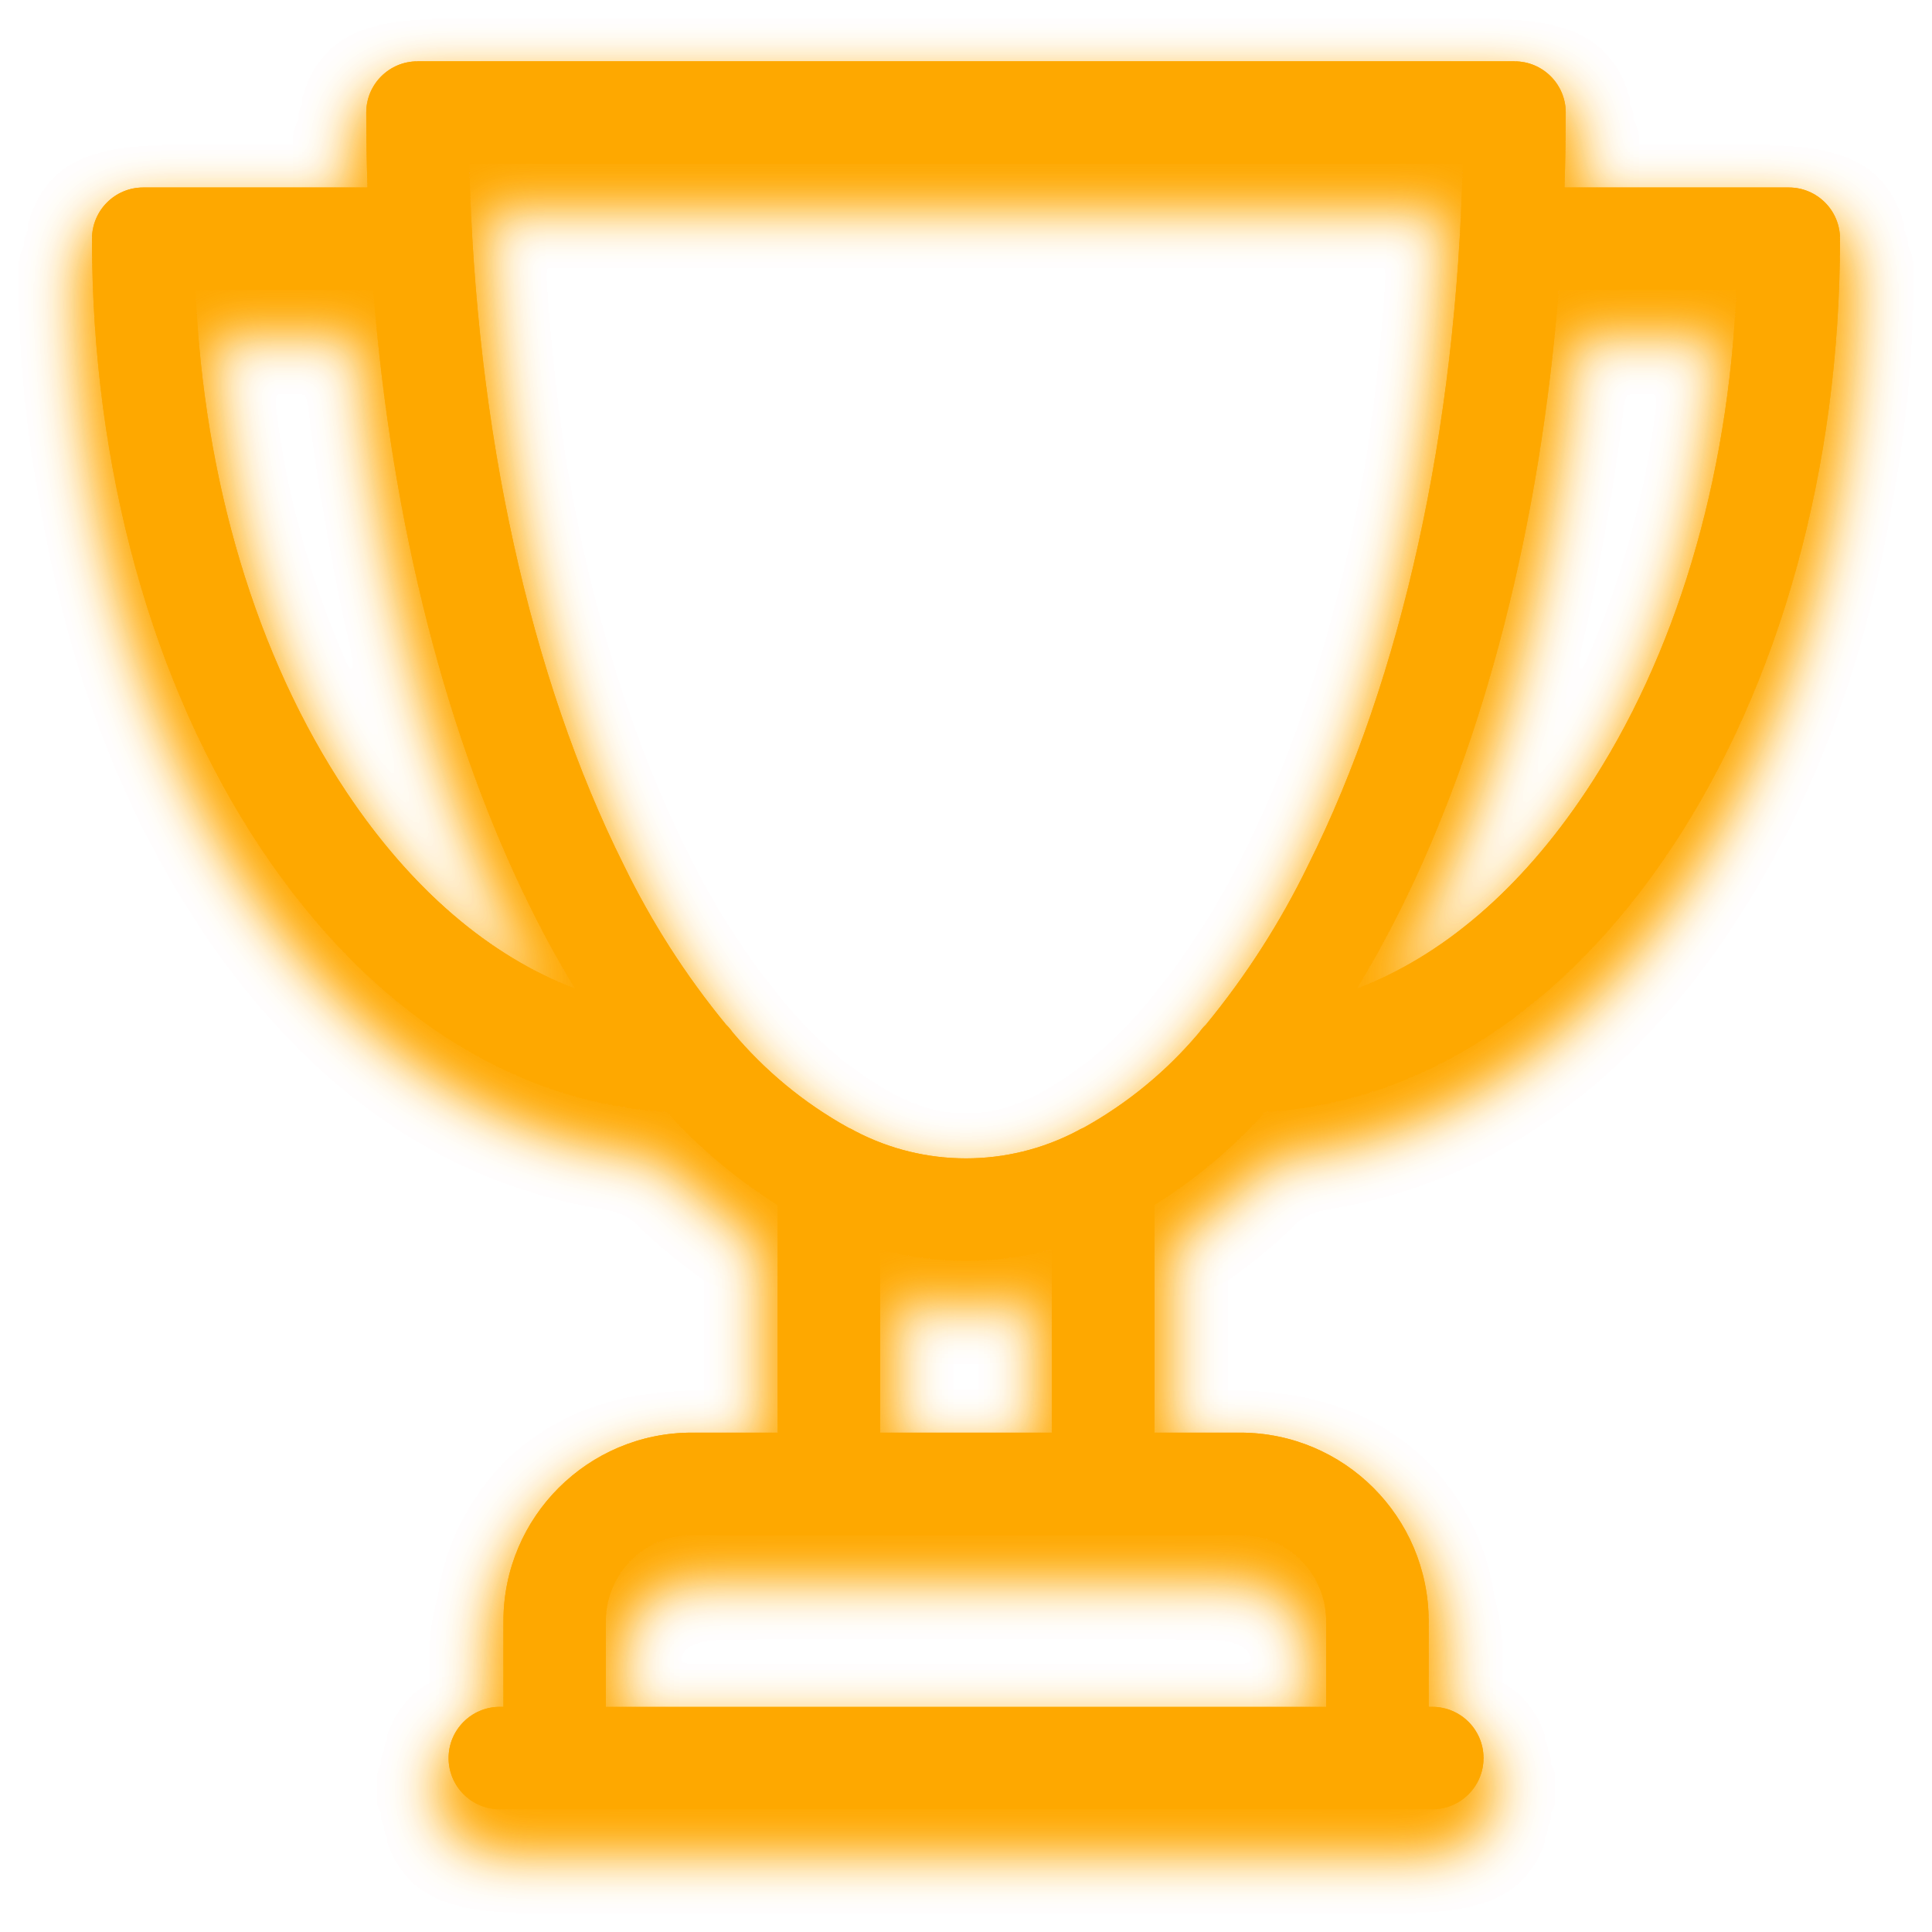
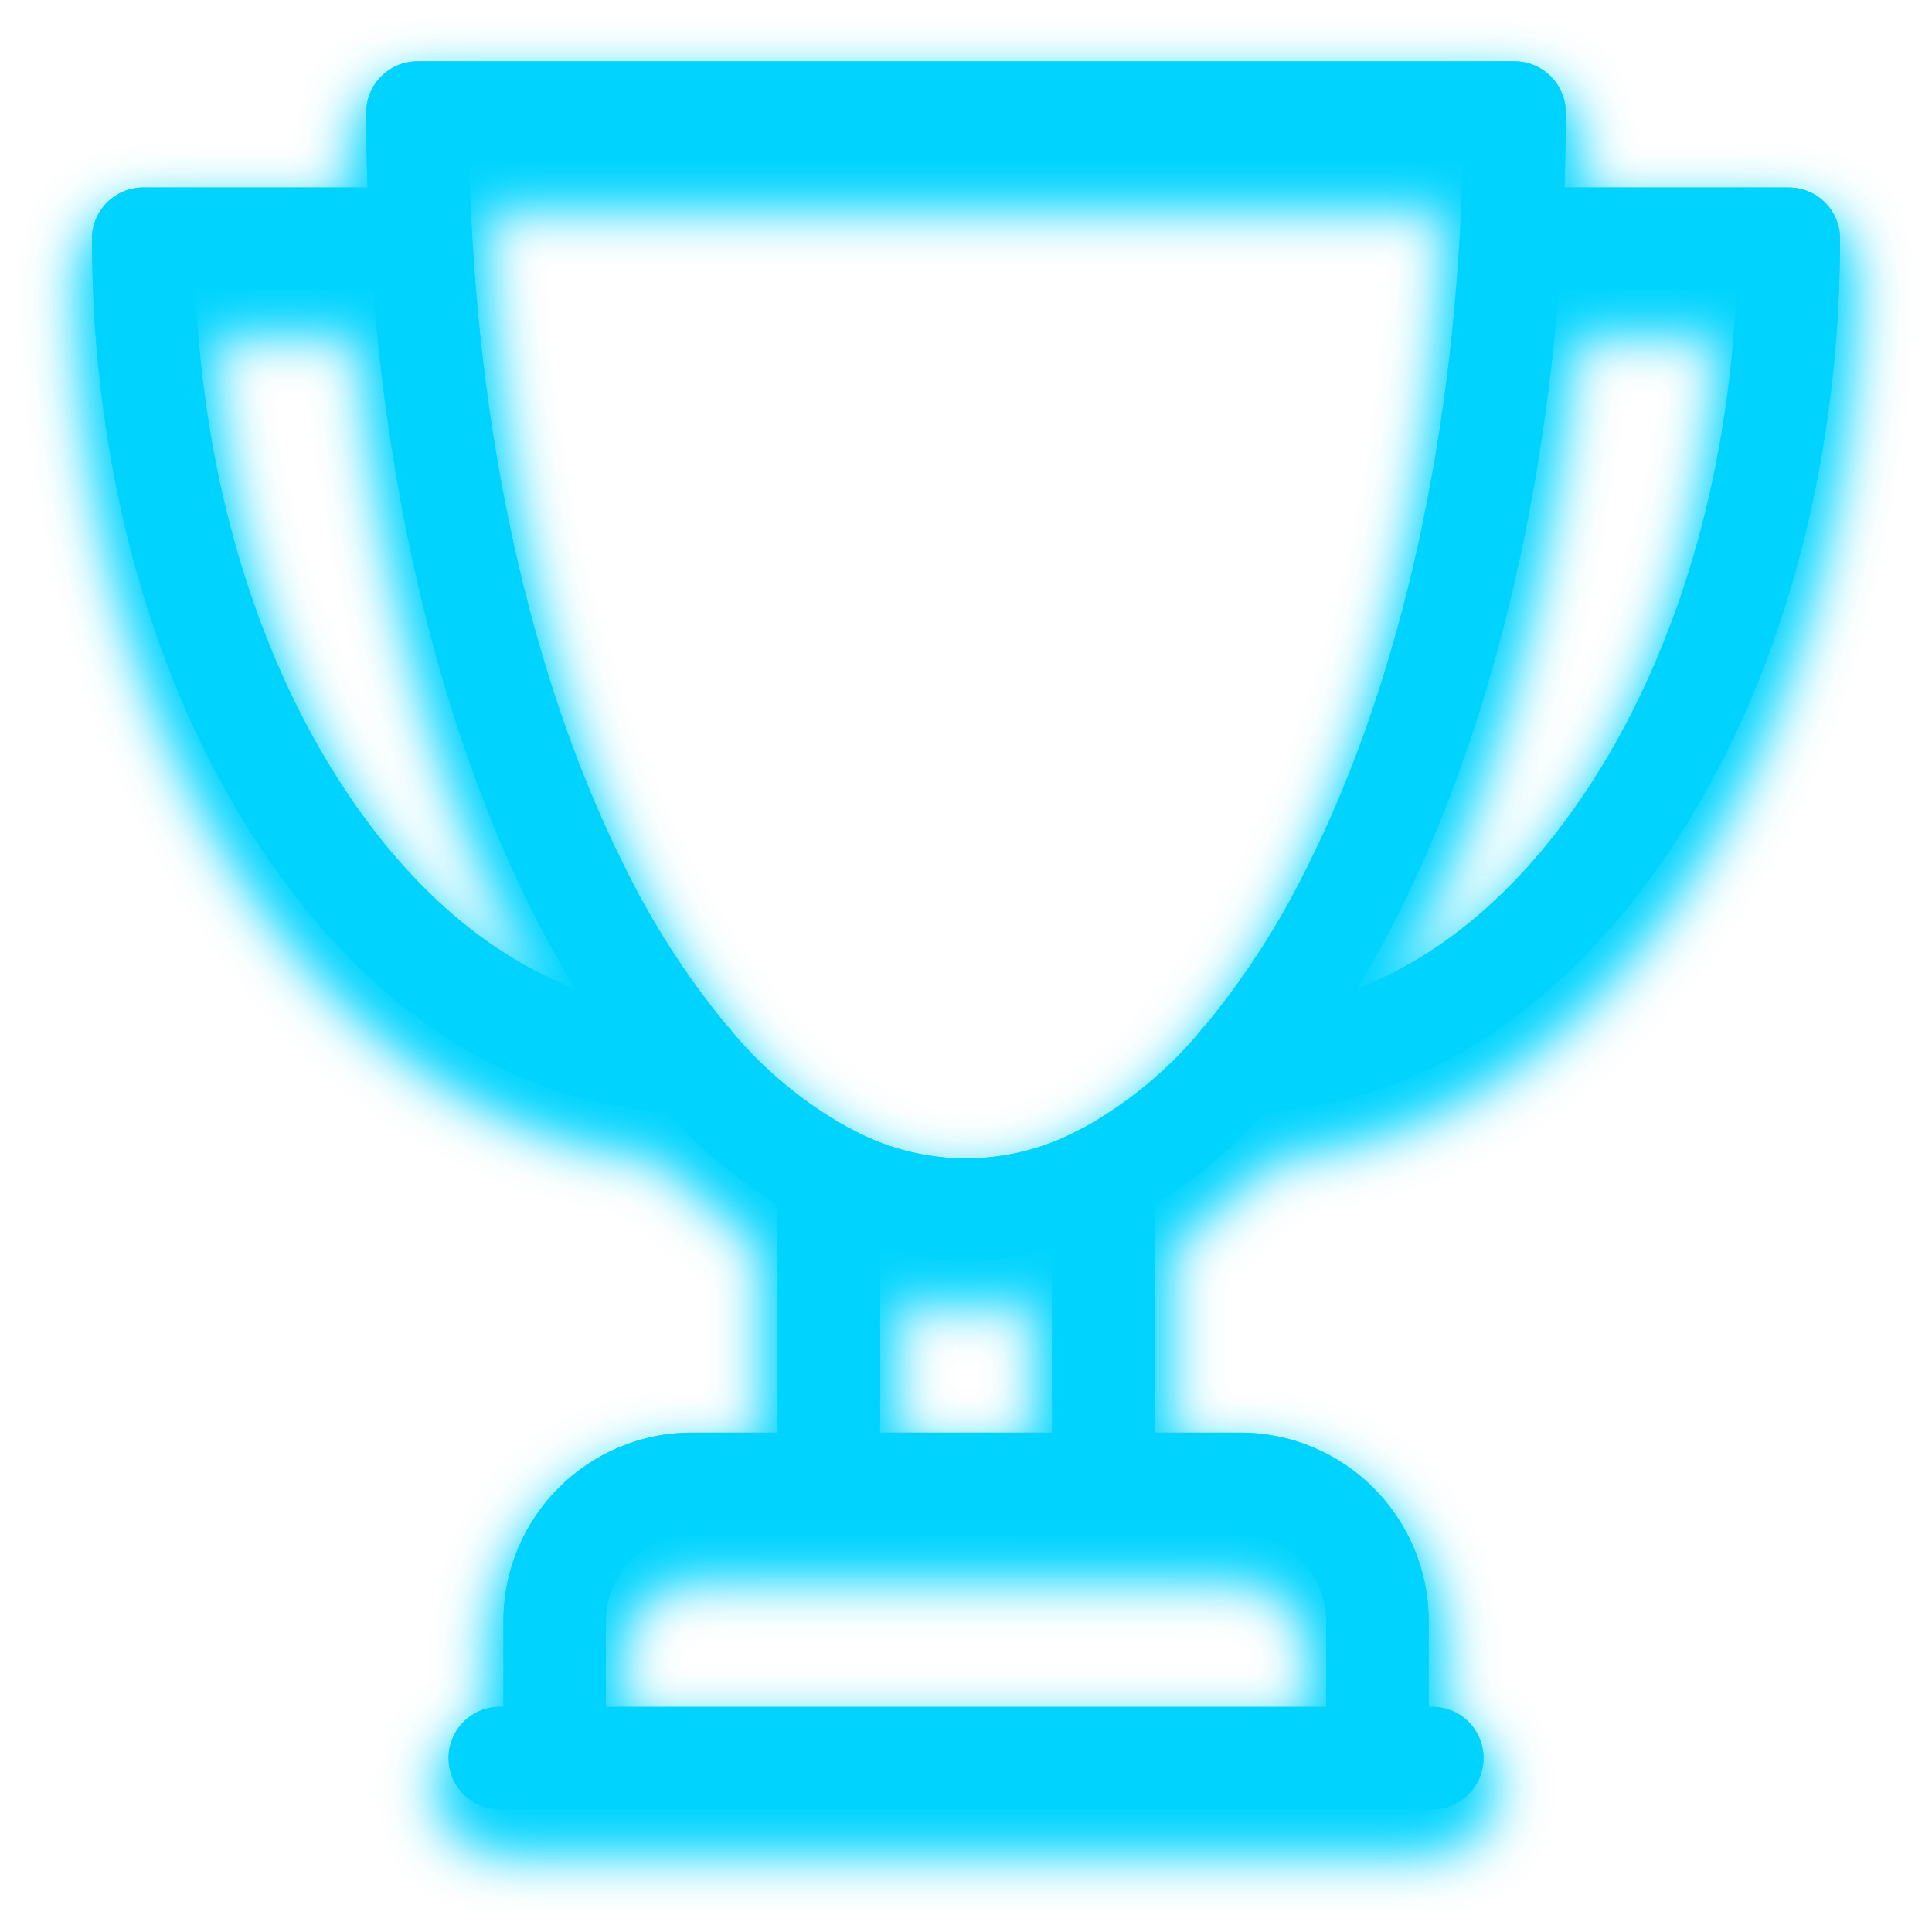
<svg xmlns="http://www.w3.org/2000/svg" width="189" height="189" viewBox="0 0 189 189">
  <defs>
    <filter id="Tracé_16" x="0" y="0" width="189" height="189" filterUnits="userSpaceOnUse">
      <feOffset dy="3" input="SourceAlpha" />
      <feGaussianBlur stdDeviation="3" result="blur" />
-       <feFlood flood-color="#fea806" />
+       <feFlood flood-color="#06D4FE" />
      <feComposite operator="in" in2="blur" />
      <feComposite in="SourceGraphic" />
    </filter>
    <filter id="Tracé_17" x="0" y="0" width="189" height="189" filterUnits="userSpaceOnUse">
      <feOffset dy="3" input="SourceAlpha" />
      <feGaussianBlur stdDeviation="3" result="blur-2" />
-       <feFlood flood-color="#fea806" />
+       <feFlood flood-color="#06D4FE" />
      <feComposite operator="in" in2="blur-2" />
      <feComposite in="SourceGraphic" />
    </filter>
  </defs>
  <g id="surface1" transform="translate(9 6)">
    <g transform="matrix(1, 0, 0, 1, -9, -6)" filter="url(#Tracé_16)">
-       <path id="Tracé_16-2" data-name="Tracé 16" d="M165.99,12.342H144.046q.119-3.646.124-7.332A5.01,5.01,0,0,0,139.161,0H31.839a5.01,5.01,0,0,0-5.01,5.01q0,3.685.124,7.332H5.01A5.009,5.009,0,0,0,0,17.352C0,39.8,5.867,60.977,16.519,76.987c10.53,15.827,24.556,24.9,39.708,25.787a51.438,51.438,0,0,0,10.848,9.11v22.266h-8.4a18.446,18.446,0,0,0-18.425,18.425v8.4h-.356a5.01,5.01,0,0,0,0,10.02h91.222a5.01,5.01,0,0,0,0-10.02h-.356v-8.4a18.446,18.446,0,0,0-18.425-18.425h-8.4V111.884a51.4,51.4,0,0,0,10.849-9.11c15.151-.883,29.177-9.961,39.708-25.787C165.134,60.977,171,39.8,171,17.352A5.009,5.009,0,0,0,165.99,12.342ZM24.861,71.437c-8.787-13.2-13.949-30.475-14.736-49.075H27.513c1.807,22.865,7.174,44,15.563,60.776q2,4.008,4.183,7.573C38.926,87.565,31.214,80.987,24.861,71.437Zm95.874,81.139v8.406H50.265v-8.406a8.416,8.416,0,0,1,8.406-8.406H112.33A8.416,8.416,0,0,1,120.735,152.576Zm-26.83-18.425H77.094V116.238a32.6,32.6,0,0,0,16.811,0Zm3.1-29.832a4.891,4.891,0,0,0-.65.329,23.392,23.392,0,0,1-21.713,0,5,5,0,0,0-.656-.334,40.327,40.327,0,0,1-11.323-9.335,5.057,5.057,0,0,0-.638-.746,78.994,78.994,0,0,1-9.991-15.579C42.831,60.244,37.513,36.034,36.908,10.02h97.184c-.607,26.014-5.924,50.226-15.13,68.637a79.051,79.051,0,0,1-9.99,15.579,4.932,4.932,0,0,0-.641.748A40.338,40.338,0,0,1,97.008,104.319Zm49.131-32.882c-6.354,9.55-14.065,16.128-22.4,19.275q2.174-3.566,4.183-7.573c8.389-16.776,13.755-37.911,15.563-60.776h17.388C160.088,40.962,154.926,58.232,146.139,71.437Zm0,0" transform="translate(9 6)" fill="#fea806" />
+       <path style="fill:#06D4FE" id="Tracé_16-2" data-name="Tracé 16" d="M165.99,12.342H144.046q.119-3.646.124-7.332A5.01,5.01,0,0,0,139.161,0H31.839a5.01,5.01,0,0,0-5.01,5.01q0,3.685.124,7.332H5.01A5.009,5.009,0,0,0,0,17.352C0,39.8,5.867,60.977,16.519,76.987c10.53,15.827,24.556,24.9,39.708,25.787a51.438,51.438,0,0,0,10.848,9.11v22.266h-8.4a18.446,18.446,0,0,0-18.425,18.425v8.4h-.356a5.01,5.01,0,0,0,0,10.02h91.222a5.01,5.01,0,0,0,0-10.02h-.356v-8.4a18.446,18.446,0,0,0-18.425-18.425h-8.4V111.884a51.4,51.4,0,0,0,10.849-9.11c15.151-.883,29.177-9.961,39.708-25.787C165.134,60.977,171,39.8,171,17.352A5.009,5.009,0,0,0,165.99,12.342ZM24.861,71.437c-8.787-13.2-13.949-30.475-14.736-49.075H27.513c1.807,22.865,7.174,44,15.563,60.776q2,4.008,4.183,7.573C38.926,87.565,31.214,80.987,24.861,71.437Zm95.874,81.139v8.406H50.265v-8.406a8.416,8.416,0,0,1,8.406-8.406H112.33A8.416,8.416,0,0,1,120.735,152.576Zm-26.83-18.425H77.094V116.238a32.6,32.6,0,0,0,16.811,0Zm3.1-29.832a4.891,4.891,0,0,0-.65.329,23.392,23.392,0,0,1-21.713,0,5,5,0,0,0-.656-.334,40.327,40.327,0,0,1-11.323-9.335,5.057,5.057,0,0,0-.638-.746,78.994,78.994,0,0,1-9.991-15.579C42.831,60.244,37.513,36.034,36.908,10.02h97.184c-.607,26.014-5.924,50.226-15.13,68.637a79.051,79.051,0,0,1-9.99,15.579,4.932,4.932,0,0,0-.641.748A40.338,40.338,0,0,1,97.008,104.319Zm49.131-32.882c-6.354,9.55-14.065,16.128-22.4,19.275q2.174-3.566,4.183-7.573c8.389-16.776,13.755-37.911,15.563-60.776h17.388C160.088,40.962,154.926,58.232,146.139,71.437Zm0,0" transform="translate(9 6)" fill="#fea806" />
    </g>
    <g transform="matrix(1, 0, 0, 1, -9, -6)" filter="url(#Tracé_17)">
-       <path id="Tracé_17-2" data-name="Tracé 17" d="M165.99,12.342H144.046q.119-3.646.124-7.332A5.01,5.01,0,0,0,139.161,0H31.839a5.01,5.01,0,0,0-5.01,5.01q0,3.685.124,7.332H5.01A5.009,5.009,0,0,0,0,17.352C0,39.8,5.867,60.977,16.519,76.987c10.53,15.827,24.556,24.9,39.708,25.787a51.438,51.438,0,0,0,10.848,9.11v22.266h-8.4a18.446,18.446,0,0,0-18.425,18.425v8.4h-.356a5.01,5.01,0,0,0,0,10.02h91.222a5.01,5.01,0,0,0,0-10.02h-.356v-8.4a18.446,18.446,0,0,0-18.425-18.425h-8.4V111.884a51.4,51.4,0,0,0,10.849-9.11c15.151-.883,29.177-9.961,39.708-25.787C165.134,60.977,171,39.8,171,17.352A5.009,5.009,0,0,0,165.99,12.342ZM24.861,71.437c-8.787-13.2-13.949-30.475-14.736-49.075H27.513c1.807,22.865,7.174,44,15.563,60.776q2,4.008,4.183,7.573C38.926,87.565,31.214,80.987,24.861,71.437Zm95.874,81.139v8.406H50.265v-8.406a8.416,8.416,0,0,1,8.406-8.406H112.33A8.416,8.416,0,0,1,120.735,152.576Zm-26.83-18.425H77.094V116.238a32.6,32.6,0,0,0,16.811,0Zm3.1-29.832a4.891,4.891,0,0,0-.65.329,23.392,23.392,0,0,1-21.713,0,5,5,0,0,0-.656-.334,40.327,40.327,0,0,1-11.323-9.335,5.057,5.057,0,0,0-.638-.746,78.994,78.994,0,0,1-9.991-15.579C42.831,60.244,37.513,36.034,36.908,10.02h97.184c-.607,26.014-5.924,50.226-15.13,68.637a79.051,79.051,0,0,1-9.99,15.579,4.932,4.932,0,0,0-.641.748A40.338,40.338,0,0,1,97.008,104.319Zm49.131-32.882c-6.354,9.55-14.065,16.128-22.4,19.275q2.174-3.566,4.183-7.573c8.389-16.776,13.755-37.911,15.563-60.776h17.388C160.088,40.962,154.926,58.232,146.139,71.437Zm0,0" transform="translate(9 6)" fill="#fea806" />
+       <path style="fill:#06D4FE" id="Tracé_17-2" data-name="Tracé 17" d="M165.99,12.342H144.046q.119-3.646.124-7.332A5.01,5.01,0,0,0,139.161,0H31.839a5.01,5.01,0,0,0-5.01,5.01q0,3.685.124,7.332H5.01A5.009,5.009,0,0,0,0,17.352C0,39.8,5.867,60.977,16.519,76.987c10.53,15.827,24.556,24.9,39.708,25.787a51.438,51.438,0,0,0,10.848,9.11v22.266h-8.4a18.446,18.446,0,0,0-18.425,18.425v8.4h-.356a5.01,5.01,0,0,0,0,10.02h91.222a5.01,5.01,0,0,0,0-10.02h-.356v-8.4a18.446,18.446,0,0,0-18.425-18.425h-8.4V111.884a51.4,51.4,0,0,0,10.849-9.11c15.151-.883,29.177-9.961,39.708-25.787C165.134,60.977,171,39.8,171,17.352A5.009,5.009,0,0,0,165.99,12.342ZM24.861,71.437c-8.787-13.2-13.949-30.475-14.736-49.075H27.513c1.807,22.865,7.174,44,15.563,60.776q2,4.008,4.183,7.573C38.926,87.565,31.214,80.987,24.861,71.437Zm95.874,81.139v8.406H50.265v-8.406a8.416,8.416,0,0,1,8.406-8.406H112.33A8.416,8.416,0,0,1,120.735,152.576Zm-26.83-18.425H77.094V116.238a32.6,32.6,0,0,0,16.811,0Zm3.1-29.832a4.891,4.891,0,0,0-.65.329,23.392,23.392,0,0,1-21.713,0,5,5,0,0,0-.656-.334,40.327,40.327,0,0,1-11.323-9.335,5.057,5.057,0,0,0-.638-.746,78.994,78.994,0,0,1-9.991-15.579C42.831,60.244,37.513,36.034,36.908,10.02h97.184c-.607,26.014-5.924,50.226-15.13,68.637a79.051,79.051,0,0,1-9.99,15.579,4.932,4.932,0,0,0-.641.748A40.338,40.338,0,0,1,97.008,104.319Zm49.131-32.882c-6.354,9.55-14.065,16.128-22.4,19.275q2.174-3.566,4.183-7.573c8.389-16.776,13.755-37.911,15.563-60.776h17.388C160.088,40.962,154.926,58.232,146.139,71.437Zm0,0" transform="translate(9 6)" fill="#fea806" />
    </g>
  </g>
</svg>
